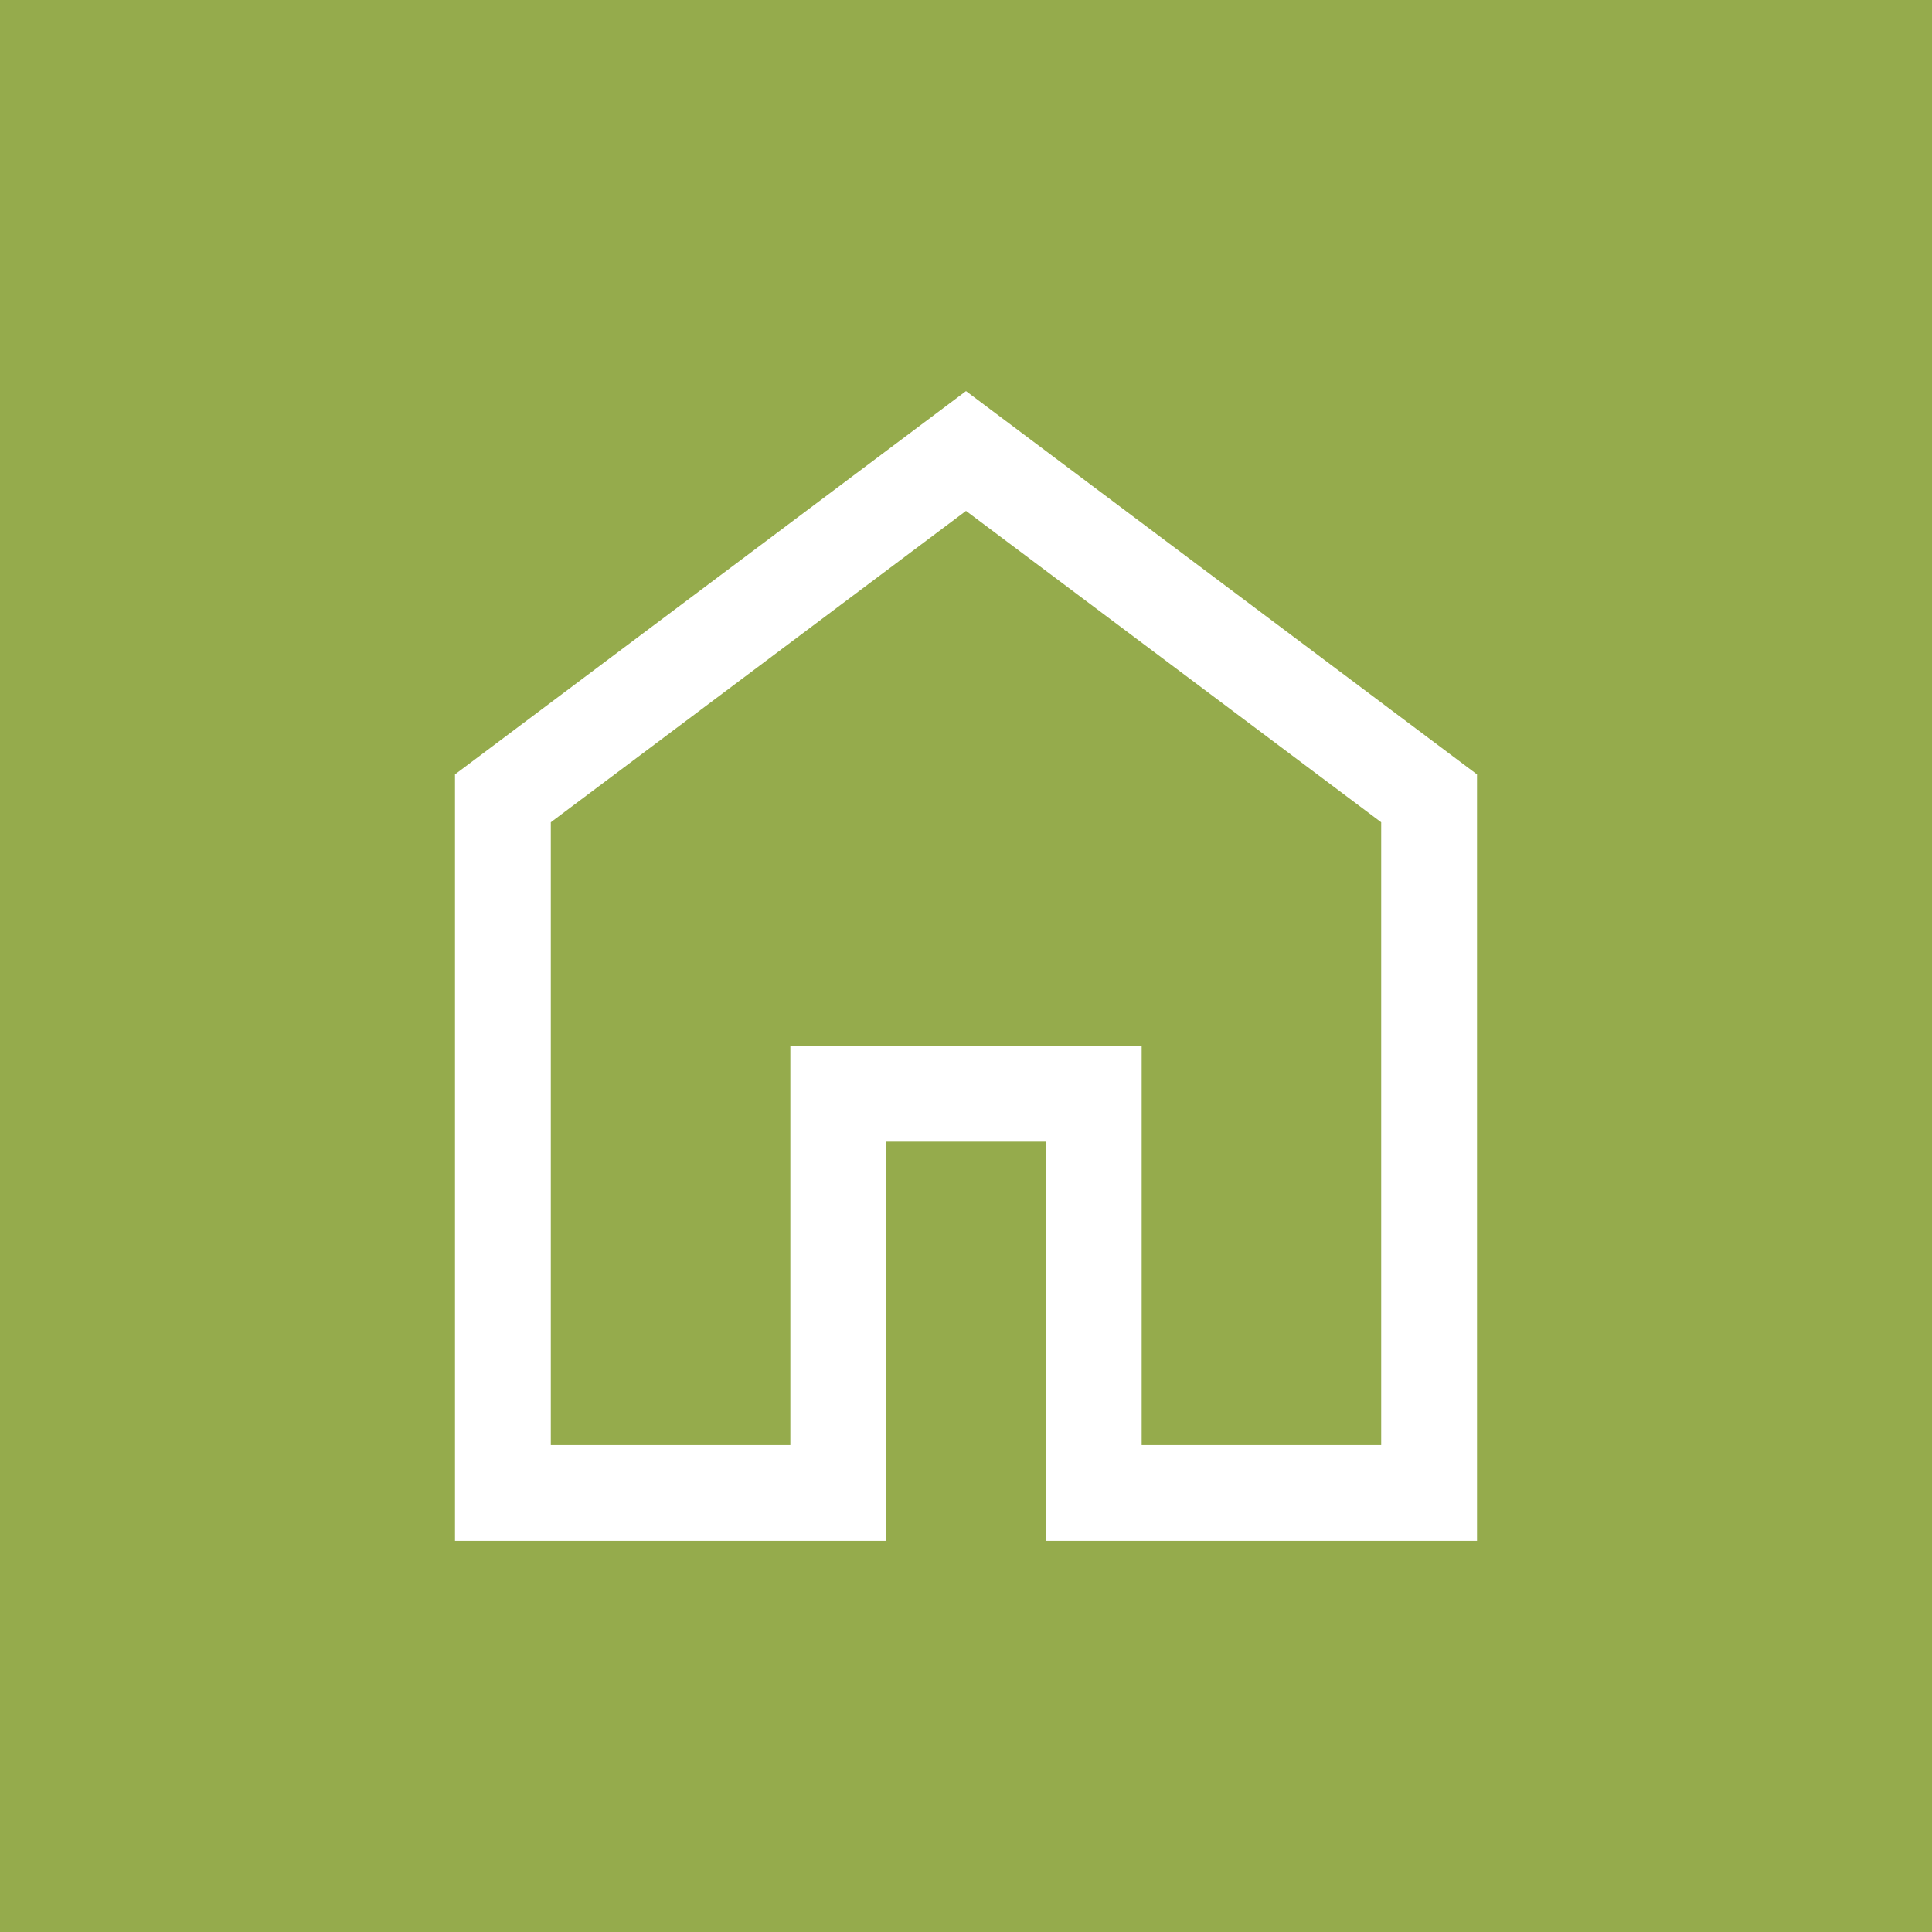
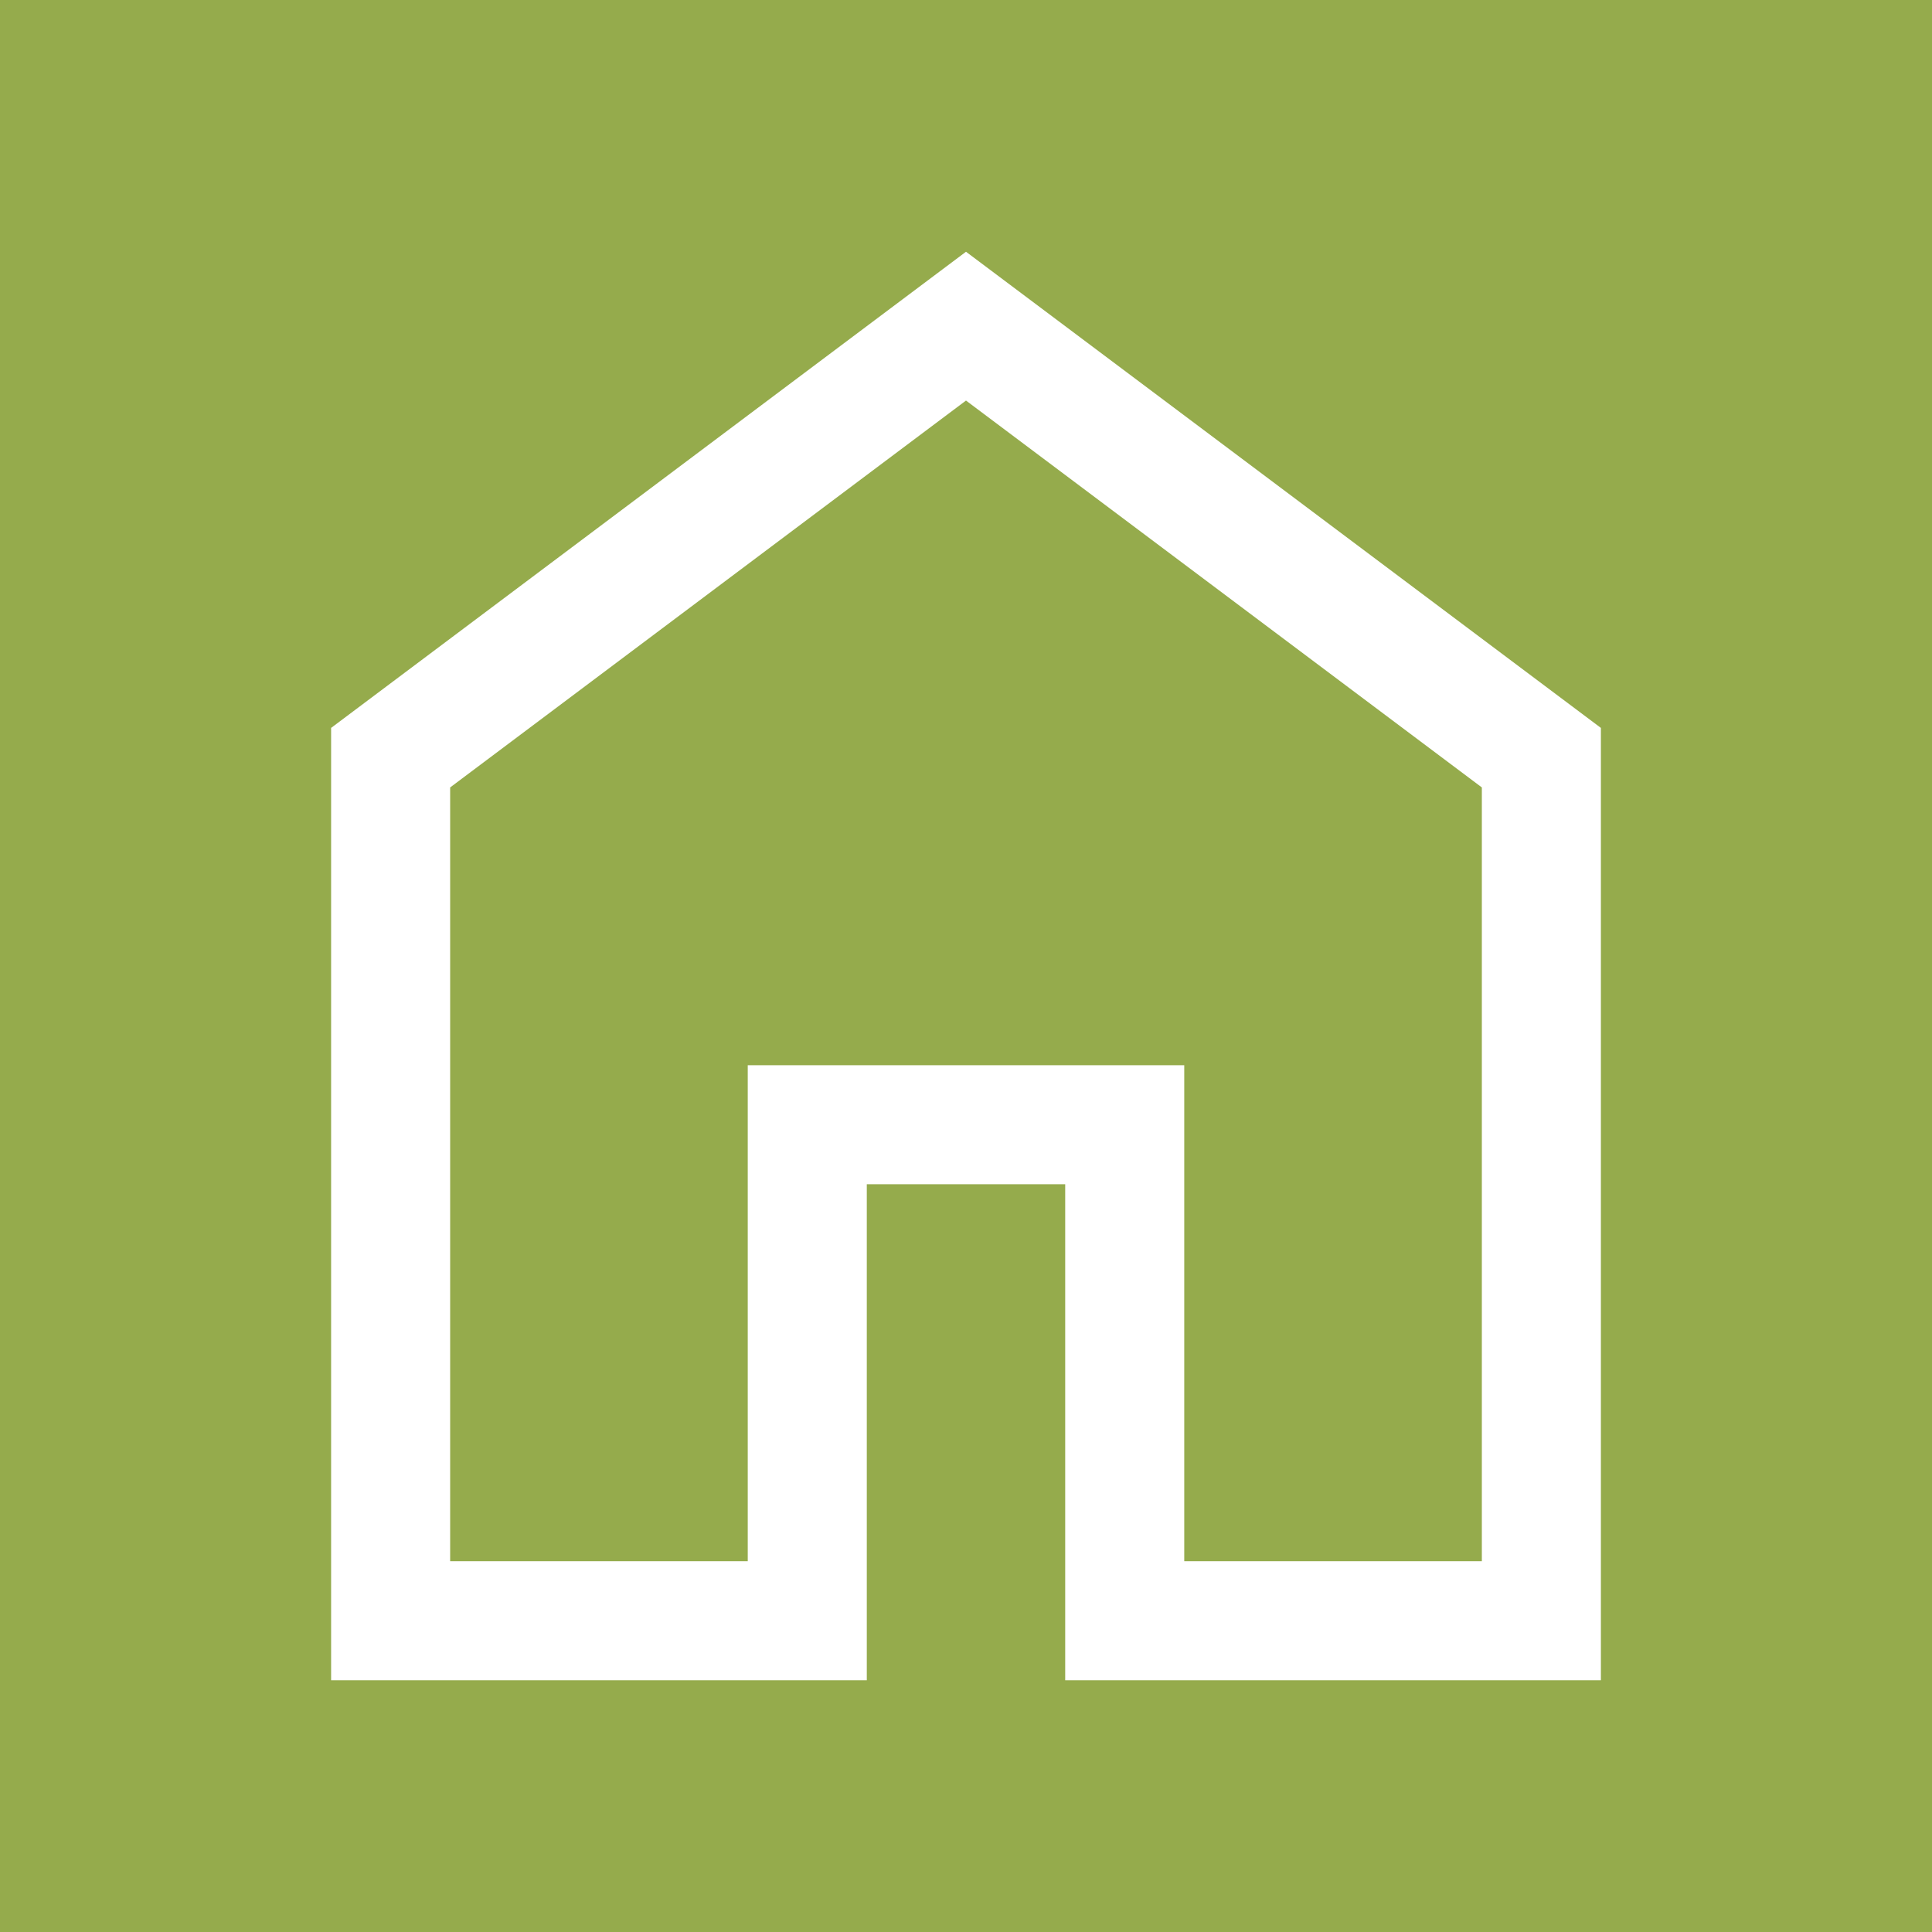
- <svg xmlns="http://www.w3.org/2000/svg" viewBox="-80 -80 820 820" width="660" height="660">
-   <rect x="-80" y="-80" width="820" height="820" fill="#95AB4C" />
+ <svg xmlns="http://www.w3.org/2000/svg" viewBox="0 0 660 660" width="660" height="660">
+   <rect width="660" height="660" fill="#95AB4C" />
  <g transform="translate(-84, -79)">
-     <path d="M135,79 L693,79 C721.167,79 744,101.833 744,130 L744,688 C744,716.167 721.167,739 693,739 L135,739 C106.833,739 84,716.167 84,688 L84,130 C84,101.833 106.833,79 135,79 z" fill="#95AB4C" />
    <path d="M237.778,612.333 L339.444,612.333 L339.444,442.889 L488.556,442.889 L488.556,612.333 L590.222,612.333 L590.222,348 L414,215.833 L237.778,348 L237.778,612.333 z M197.111,653 L197.111,327.667 L414,165 L630.889,327.667 L630.889,653 L447.889,653 L447.889,483.556 L380.111,483.556 L380.111,653 L197.111,653 z" fill="#FFFFFF" />
  </g>
</svg>
